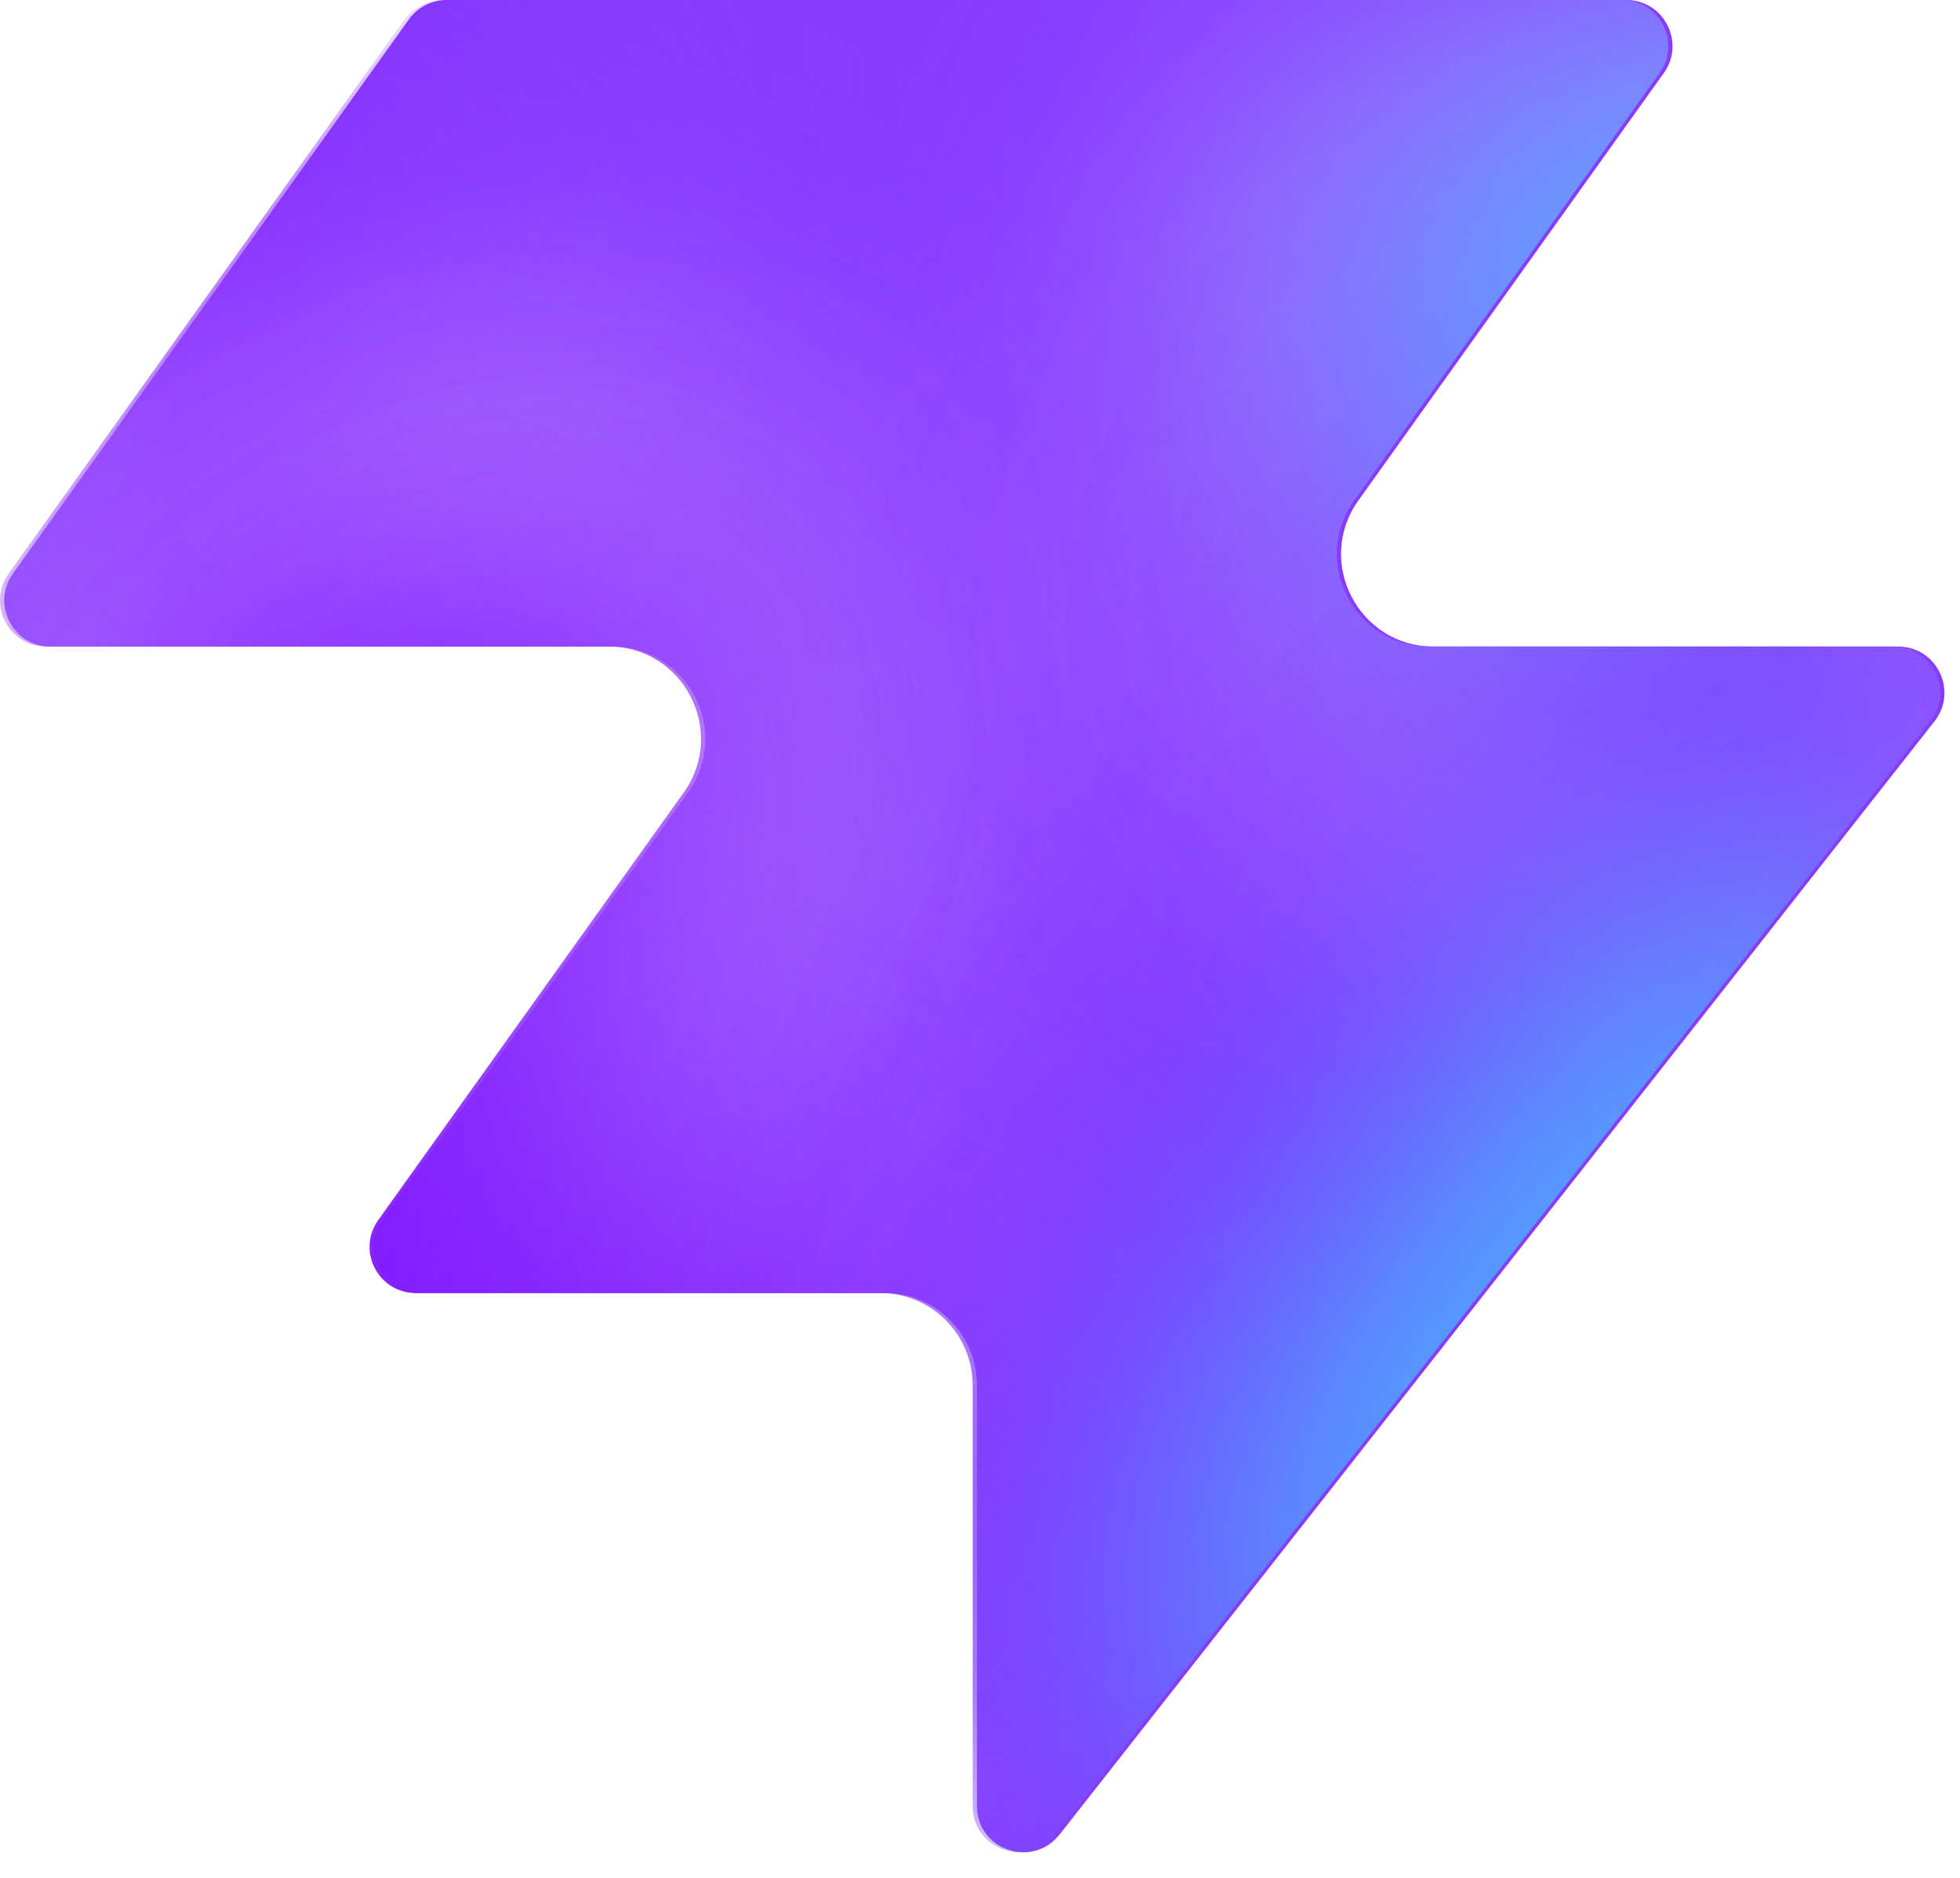
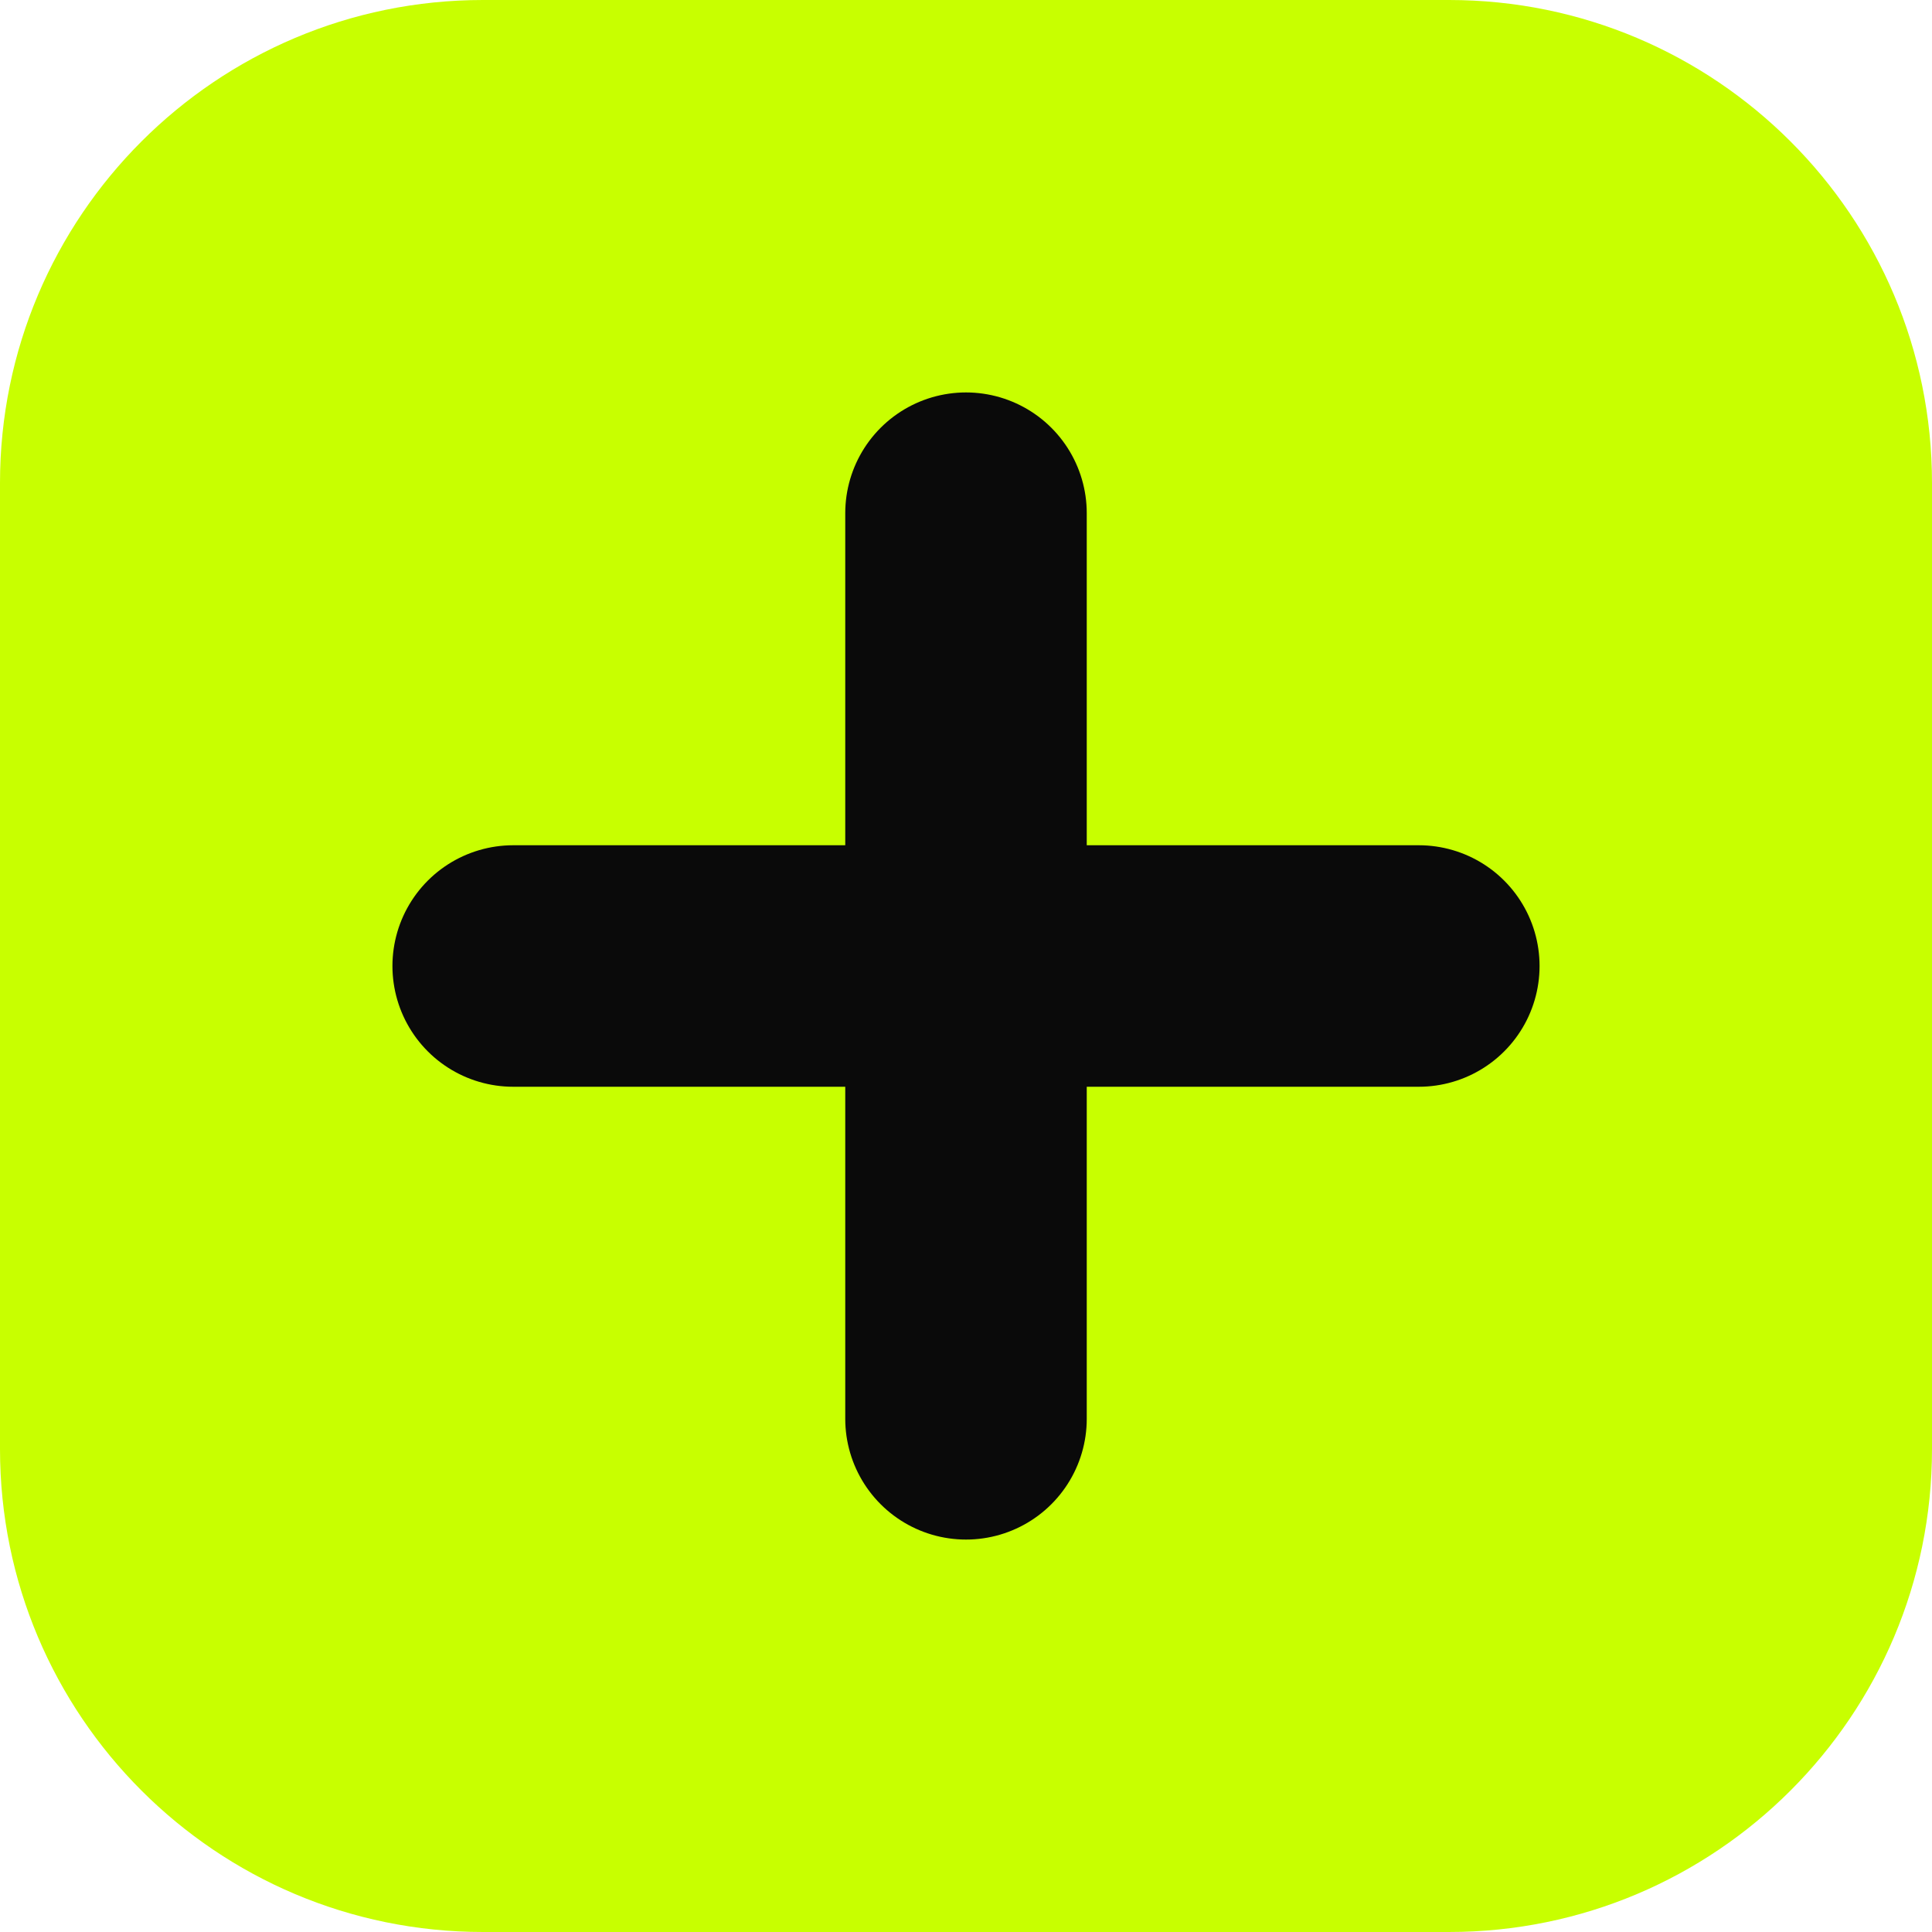
- <svg xmlns="http://www.w3.org/2000/svg" width="48" height="46" fill="none" viewBox="0 0 48 46">
-   <path fill="#863bff" d="M25.946 44.938c-.664.845-2.021.375-2.021-.698V33.937a2.26 2.26 0 0 0-2.262-2.262H10.287c-.92 0-1.456-1.04-.92-1.788l7.48-10.471c1.07-1.497 0-3.578-1.842-3.578H1.237c-.92 0-1.456-1.04-.92-1.788L10.013.474c.214-.297.556-.474.92-.474h28.894c.92 0 1.456 1.04.92 1.788l-7.48 10.471c-1.07 1.498 0 3.579 1.842 3.579h11.377c.943 0 1.473 1.088.89 1.83L25.947 44.94z" style="fill:#863bff;fill:color(display-p3 .525 .23 1);fill-opacity:1" />
-   <mask id="a" width="48" height="46" x="0" y="0" maskUnits="userSpaceOnUse" style="mask-type:alpha">
-     <path fill="#000" d="M25.842 44.938c-.664.844-2.021.375-2.021-.698V33.937a2.26 2.26 0 0 0-2.262-2.262H10.183c-.92 0-1.456-1.04-.92-1.788l7.48-10.471c1.07-1.498 0-3.579-1.842-3.579H1.133c-.92 0-1.456-1.04-.92-1.787L9.91.473c.214-.297.556-.474.92-.474h28.894c.92 0 1.456 1.04.92 1.788l-7.48 10.471c-1.07 1.498 0 3.578 1.842 3.578h11.377c.943 0 1.473 1.088.89 1.832L25.843 44.94z" style="fill:#000;fill-opacity:1" />
-   </mask>
-   <g mask="url(#a)">
-     <g filter="url(#b)">
-       <ellipse cx="5.508" cy="14.704" fill="#ede6ff" rx="5.508" ry="14.704" style="fill:#ede6ff;fill:color(display-p3 .927 .903 1);fill-opacity:1" transform="matrix(.00324 1 1 -.00324 -4.47 31.516)" />
-     </g>
-     <g filter="url(#c)">
-       <ellipse cx="10.399" cy="29.851" fill="#ede6ff" rx="10.399" ry="29.851" style="fill:#ede6ff;fill:color(display-p3 .927 .903 1);fill-opacity:1" transform="matrix(.00324 1 1 -.00324 -39.328 7.883)" />
-     </g>
-     <g filter="url(#d)">
-       <ellipse cx="5.508" cy="30.487" fill="#7e14ff" rx="5.508" ry="30.487" style="fill:#7e14ff;fill:color(display-p3 .492 .077 1);fill-opacity:1" transform="rotate(89.814 -25.913 -14.639)scale(1 -1)" />
-     </g>
-     <g filter="url(#e)">
-       <ellipse cx="5.508" cy="30.599" fill="#7e14ff" rx="5.508" ry="30.599" style="fill:#7e14ff;fill:color(display-p3 .492 .077 1);fill-opacity:1" transform="rotate(89.814 -32.644 -3.334)scale(1 -1)" />
-     </g>
-     <g filter="url(#f)">
-       <ellipse cx="5.508" cy="30.599" fill="#7e14ff" rx="5.508" ry="30.599" style="fill:#7e14ff;fill:color(display-p3 .492 .077 1);fill-opacity:1" transform="matrix(.00324 1 1 -.00324 -34.34 30.47)" />
-     </g>
-     <g filter="url(#g)">
-       <ellipse cx="14.072" cy="22.078" fill="#ede6ff" rx="14.072" ry="22.078" style="fill:#ede6ff;fill:color(display-p3 .927 .903 1);fill-opacity:1" transform="rotate(93.35 24.506 48.493)scale(-1 1)" />
-     </g>
-     <g filter="url(#h)">
-       <ellipse cx="3.47" cy="21.501" fill="#7e14ff" rx="3.47" ry="21.501" style="fill:#7e14ff;fill:color(display-p3 .492 .077 1);fill-opacity:1" transform="rotate(89.009 28.708 47.59)scale(-1 1)" />
-     </g>
-     <g filter="url(#i)">
-       <ellipse cx="3.47" cy="21.501" fill="#7e14ff" rx="3.47" ry="21.501" style="fill:#7e14ff;fill:color(display-p3 .492 .077 1);fill-opacity:1" transform="rotate(89.009 28.708 47.59)scale(-1 1)" />
-     </g>
-     <g filter="url(#j)">
-       <ellipse cx=".387" cy="8.972" fill="#7e14ff" rx="4.407" ry="29.108" style="fill:#7e14ff;fill:color(display-p3 .492 .077 1);fill-opacity:1" transform="rotate(39.51 .387 8.972)" />
-     </g>
-     <g filter="url(#k)">
-       <ellipse cx="47.523" cy="-6.092" fill="#7e14ff" rx="4.407" ry="29.108" style="fill:#7e14ff;fill:color(display-p3 .492 .077 1);fill-opacity:1" transform="rotate(37.892 47.523 -6.092)" />
-     </g>
-     <g filter="url(#l)">
-       <ellipse cx="41.412" cy="6.333" fill="#47bfff" rx="5.971" ry="9.665" style="fill:#47bfff;fill:color(display-p3 .28 .748 1);fill-opacity:1" transform="rotate(37.892 41.412 6.333)" />
-     </g>
-     <g filter="url(#m)">
-       <ellipse cx="-1.879" cy="38.332" fill="#7e14ff" rx="4.407" ry="29.108" style="fill:#7e14ff;fill:color(display-p3 .492 .077 1);fill-opacity:1" transform="rotate(37.892 -1.88 38.332)" />
-     </g>
-     <g filter="url(#n)">
-       <ellipse cx="-1.879" cy="38.332" fill="#7e14ff" rx="4.407" ry="29.108" style="fill:#7e14ff;fill:color(display-p3 .492 .077 1);fill-opacity:1" transform="rotate(37.892 -1.88 38.332)" />
-     </g>
-     <g filter="url(#o)">
-       <ellipse cx="35.651" cy="29.907" fill="#7e14ff" rx="4.407" ry="29.108" style="fill:#7e14ff;fill:color(display-p3 .492 .077 1);fill-opacity:1" transform="rotate(37.892 35.651 29.907)" />
-     </g>
-     <g filter="url(#p)">
-       <ellipse cx="38.418" cy="32.4" fill="#47bfff" rx="5.971" ry="15.297" style="fill:#47bfff;fill:color(display-p3 .28 .748 1);fill-opacity:1" transform="rotate(37.892 38.418 32.4)" />
-     </g>
-   </g>
-   <defs>
-     <filter id="b" width="60.045" height="41.654" x="-19.77" y="16.149" color-interpolation-filters="sRGB" filterUnits="userSpaceOnUse">
-       <feFlood flood-opacity="0" result="BackgroundImageFix" />
-       <feBlend in="SourceGraphic" in2="BackgroundImageFix" result="shape" />
-       <feGaussianBlur result="effect1_foregroundBlur_2002_17158" stdDeviation="7.659" />
-     </filter>
-     <filter id="c" width="90.34" height="51.437" x="-54.613" y="-7.533" color-interpolation-filters="sRGB" filterUnits="userSpaceOnUse">
-       <feFlood flood-opacity="0" result="BackgroundImageFix" />
-       <feBlend in="SourceGraphic" in2="BackgroundImageFix" result="shape" />
-       <feGaussianBlur result="effect1_foregroundBlur_2002_17158" stdDeviation="7.659" />
-     </filter>
-     <filter id="d" width="79.355" height="29.4" x="-49.64" y="2.03" color-interpolation-filters="sRGB" filterUnits="userSpaceOnUse">
-       <feFlood flood-opacity="0" result="BackgroundImageFix" />
-       <feBlend in="SourceGraphic" in2="BackgroundImageFix" result="shape" />
-       <feGaussianBlur result="effect1_foregroundBlur_2002_17158" stdDeviation="4.596" />
-     </filter>
-     <filter id="e" width="79.579" height="29.4" x="-45.045" y="20.029" color-interpolation-filters="sRGB" filterUnits="userSpaceOnUse">
-       <feFlood flood-opacity="0" result="BackgroundImageFix" />
-       <feBlend in="SourceGraphic" in2="BackgroundImageFix" result="shape" />
-       <feGaussianBlur result="effect1_foregroundBlur_2002_17158" stdDeviation="4.596" />
-     </filter>
-     <filter id="f" width="79.579" height="29.4" x="-43.513" y="21.178" color-interpolation-filters="sRGB" filterUnits="userSpaceOnUse">
-       <feFlood flood-opacity="0" result="BackgroundImageFix" />
-       <feBlend in="SourceGraphic" in2="BackgroundImageFix" result="shape" />
-       <feGaussianBlur result="effect1_foregroundBlur_2002_17158" stdDeviation="4.596" />
-     </filter>
-     <filter id="g" width="74.749" height="58.852" x="15.756" y="-17.901" color-interpolation-filters="sRGB" filterUnits="userSpaceOnUse">
-       <feFlood flood-opacity="0" result="BackgroundImageFix" />
-       <feBlend in="SourceGraphic" in2="BackgroundImageFix" result="shape" />
-       <feGaussianBlur result="effect1_foregroundBlur_2002_17158" stdDeviation="7.659" />
-     </filter>
-     <filter id="h" width="61.377" height="25.362" x="23.548" y="2.284" color-interpolation-filters="sRGB" filterUnits="userSpaceOnUse">
-       <feFlood flood-opacity="0" result="BackgroundImageFix" />
-       <feBlend in="SourceGraphic" in2="BackgroundImageFix" result="shape" />
-       <feGaussianBlur result="effect1_foregroundBlur_2002_17158" stdDeviation="4.596" />
-     </filter>
-     <filter id="i" width="61.377" height="25.362" x="23.548" y="2.284" color-interpolation-filters="sRGB" filterUnits="userSpaceOnUse">
-       <feFlood flood-opacity="0" result="BackgroundImageFix" />
-       <feBlend in="SourceGraphic" in2="BackgroundImageFix" result="shape" />
-       <feGaussianBlur result="effect1_foregroundBlur_2002_17158" stdDeviation="4.596" />
-     </filter>
-     <filter id="j" width="56.045" height="63.649" x="-27.636" y="-22.853" color-interpolation-filters="sRGB" filterUnits="userSpaceOnUse">
-       <feFlood flood-opacity="0" result="BackgroundImageFix" />
-       <feBlend in="SourceGraphic" in2="BackgroundImageFix" result="shape" />
-       <feGaussianBlur result="effect1_foregroundBlur_2002_17158" stdDeviation="4.596" />
-     </filter>
-     <filter id="k" width="54.814" height="64.646" x="20.116" y="-38.415" color-interpolation-filters="sRGB" filterUnits="userSpaceOnUse">
-       <feFlood flood-opacity="0" result="BackgroundImageFix" />
-       <feBlend in="SourceGraphic" in2="BackgroundImageFix" result="shape" />
-       <feGaussianBlur result="effect1_foregroundBlur_2002_17158" stdDeviation="4.596" />
-     </filter>
-     <filter id="l" width="33.541" height="35.313" x="24.641" y="-11.323" color-interpolation-filters="sRGB" filterUnits="userSpaceOnUse">
-       <feFlood flood-opacity="0" result="BackgroundImageFix" />
-       <feBlend in="SourceGraphic" in2="BackgroundImageFix" result="shape" />
-       <feGaussianBlur result="effect1_foregroundBlur_2002_17158" stdDeviation="4.596" />
-     </filter>
-     <filter id="m" width="54.814" height="64.646" x="-29.286" y="6.009" color-interpolation-filters="sRGB" filterUnits="userSpaceOnUse">
-       <feFlood flood-opacity="0" result="BackgroundImageFix" />
-       <feBlend in="SourceGraphic" in2="BackgroundImageFix" result="shape" />
-       <feGaussianBlur result="effect1_foregroundBlur_2002_17158" stdDeviation="4.596" />
-     </filter>
-     <filter id="n" width="54.814" height="64.646" x="-29.286" y="6.009" color-interpolation-filters="sRGB" filterUnits="userSpaceOnUse">
-       <feFlood flood-opacity="0" result="BackgroundImageFix" />
-       <feBlend in="SourceGraphic" in2="BackgroundImageFix" result="shape" />
-       <feGaussianBlur result="effect1_foregroundBlur_2002_17158" stdDeviation="4.596" />
-     </filter>
-     <filter id="o" width="54.814" height="64.646" x="8.244" y="-2.416" color-interpolation-filters="sRGB" filterUnits="userSpaceOnUse">
-       <feFlood flood-opacity="0" result="BackgroundImageFix" />
-       <feBlend in="SourceGraphic" in2="BackgroundImageFix" result="shape" />
-       <feGaussianBlur result="effect1_foregroundBlur_2002_17158" stdDeviation="4.596" />
-     </filter>
-     <filter id="p" width="39.409" height="43.623" x="18.713" y="10.588" color-interpolation-filters="sRGB" filterUnits="userSpaceOnUse">
-       <feFlood flood-opacity="0" result="BackgroundImageFix" />
-       <feBlend in="SourceGraphic" in2="BackgroundImageFix" result="shape" />
-       <feGaussianBlur result="effect1_foregroundBlur_2002_17158" stdDeviation="4.596" />
-     </filter>
-   </defs>
+ <svg xmlns="http://www.w3.org/2000/svg" viewBox="0 0 32 32">
+   <rect width="32" height="32" rx="8" fill="#C8FF00" />
+   <path d="M16 8.5v15M8.5 16h15" stroke="#0A0A0A" stroke-width="4" stroke-linecap="round" />
</svg>
